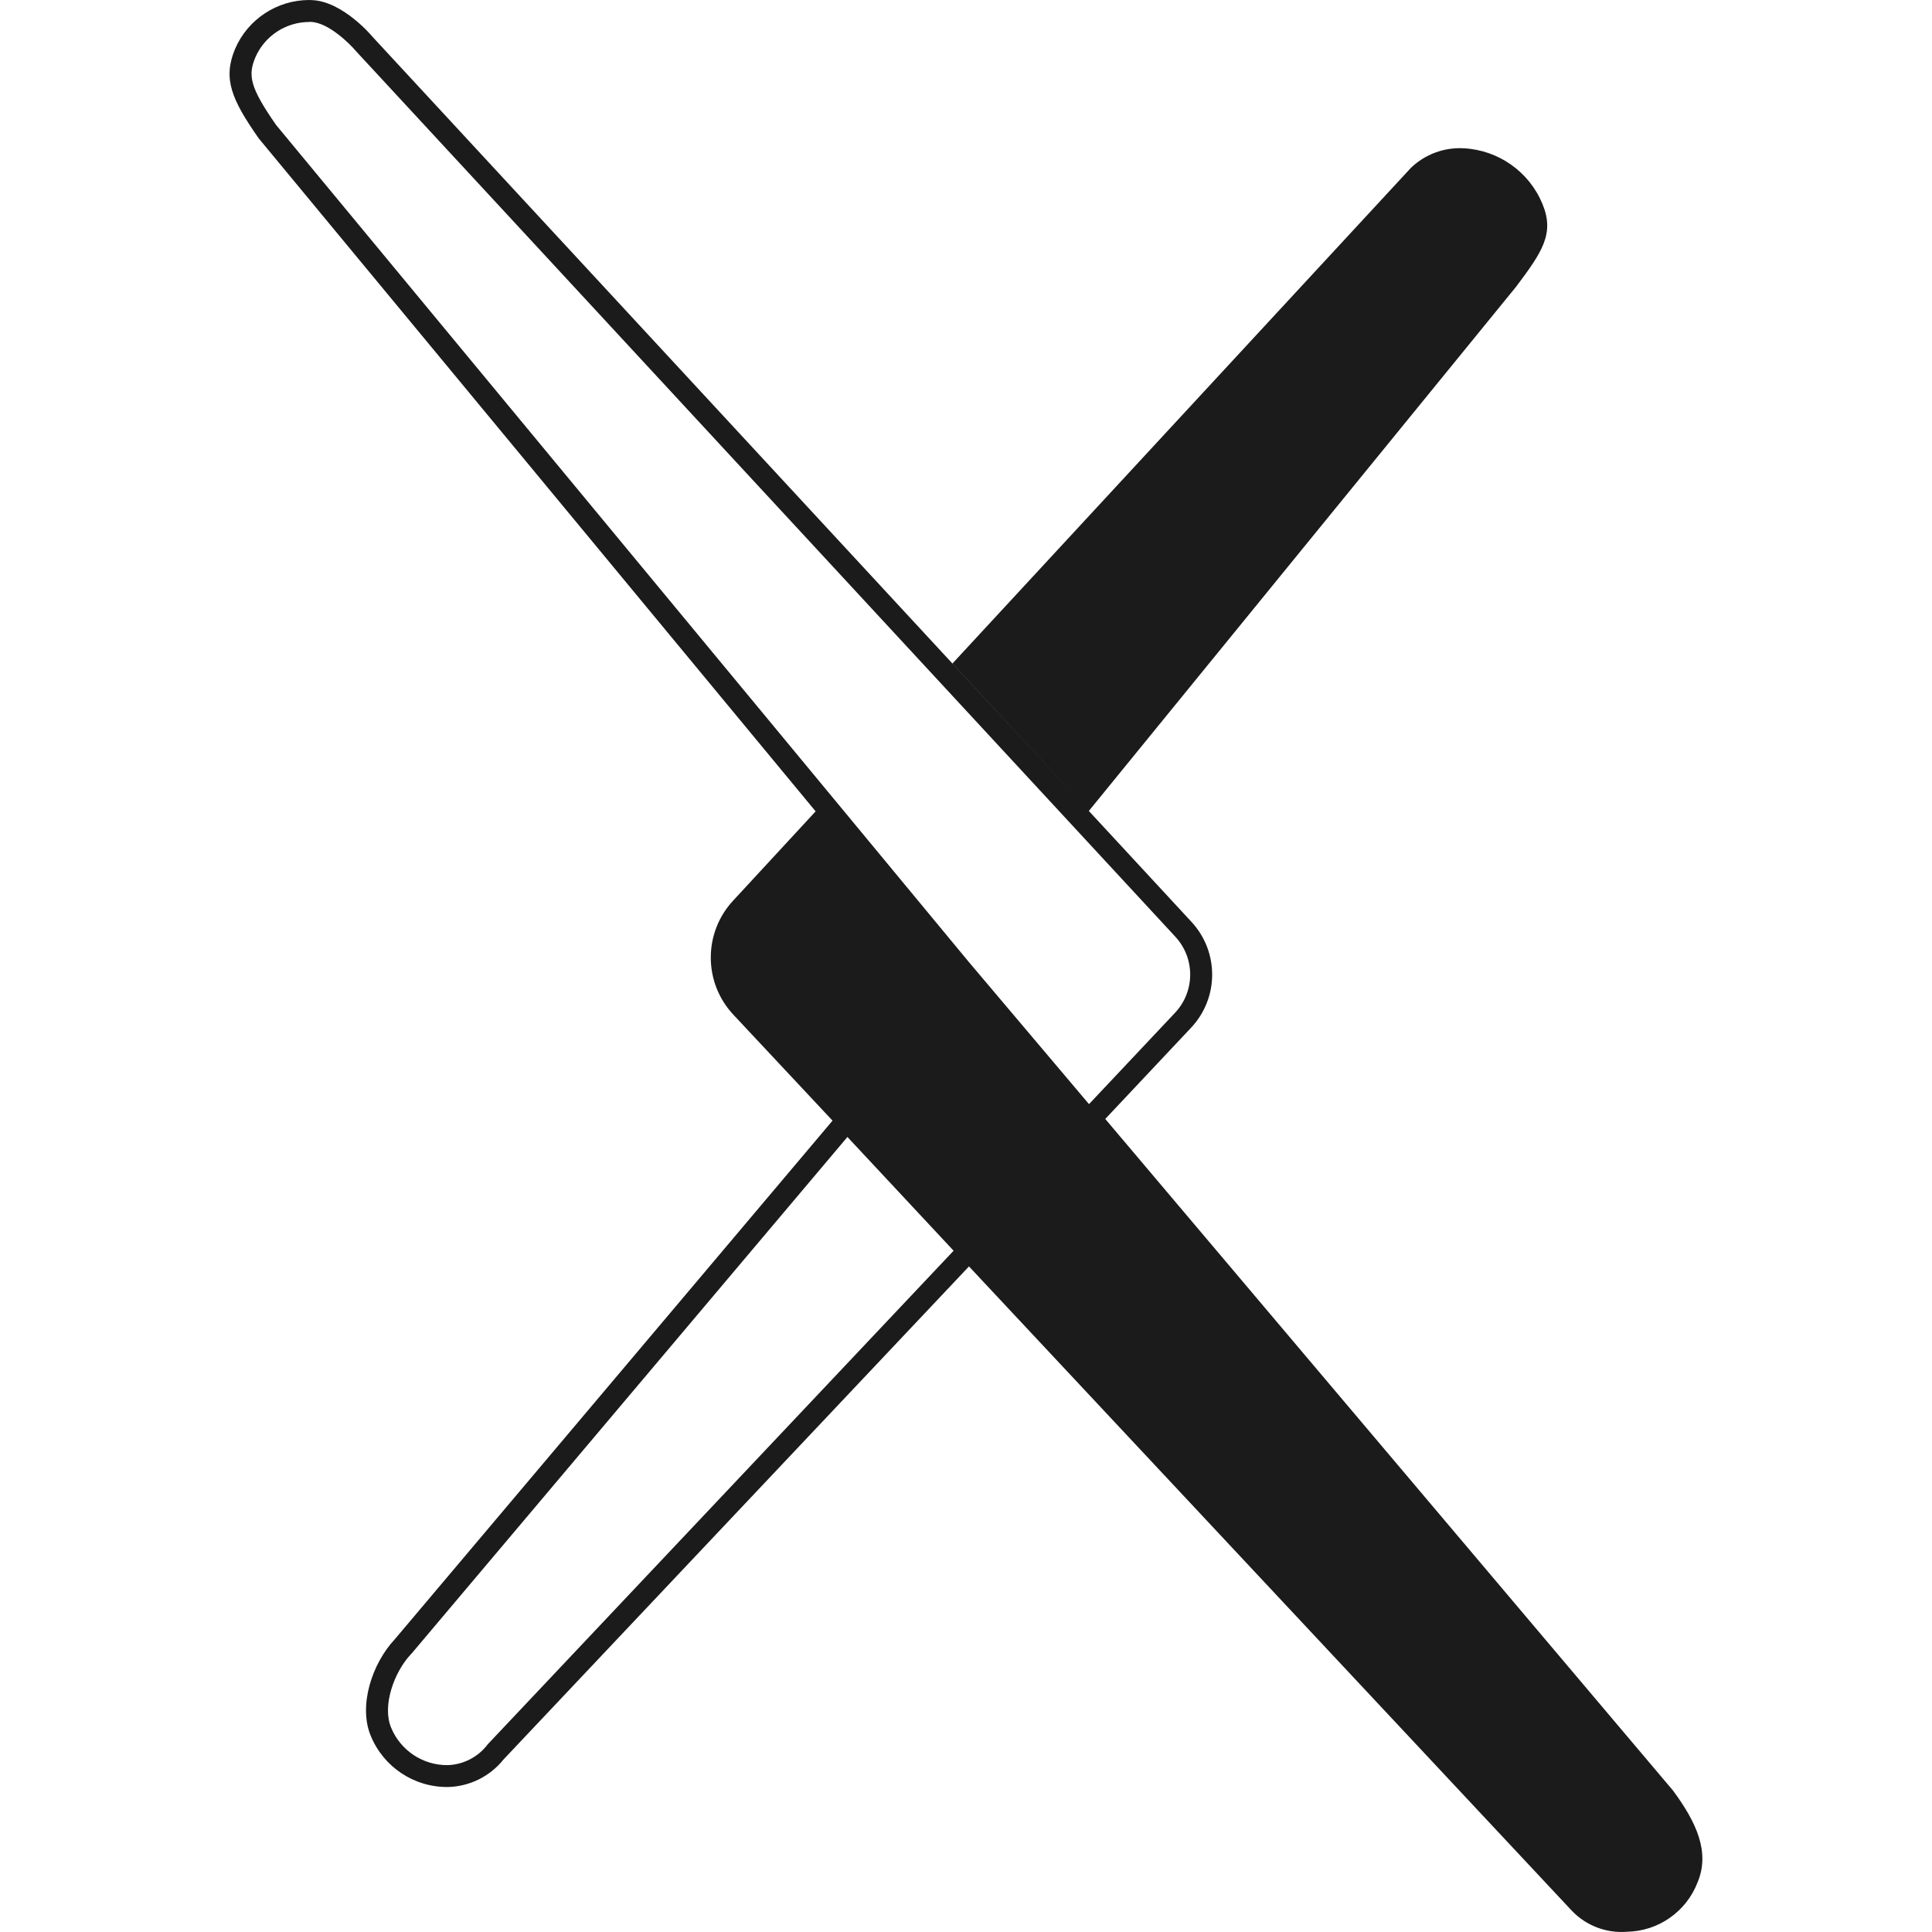
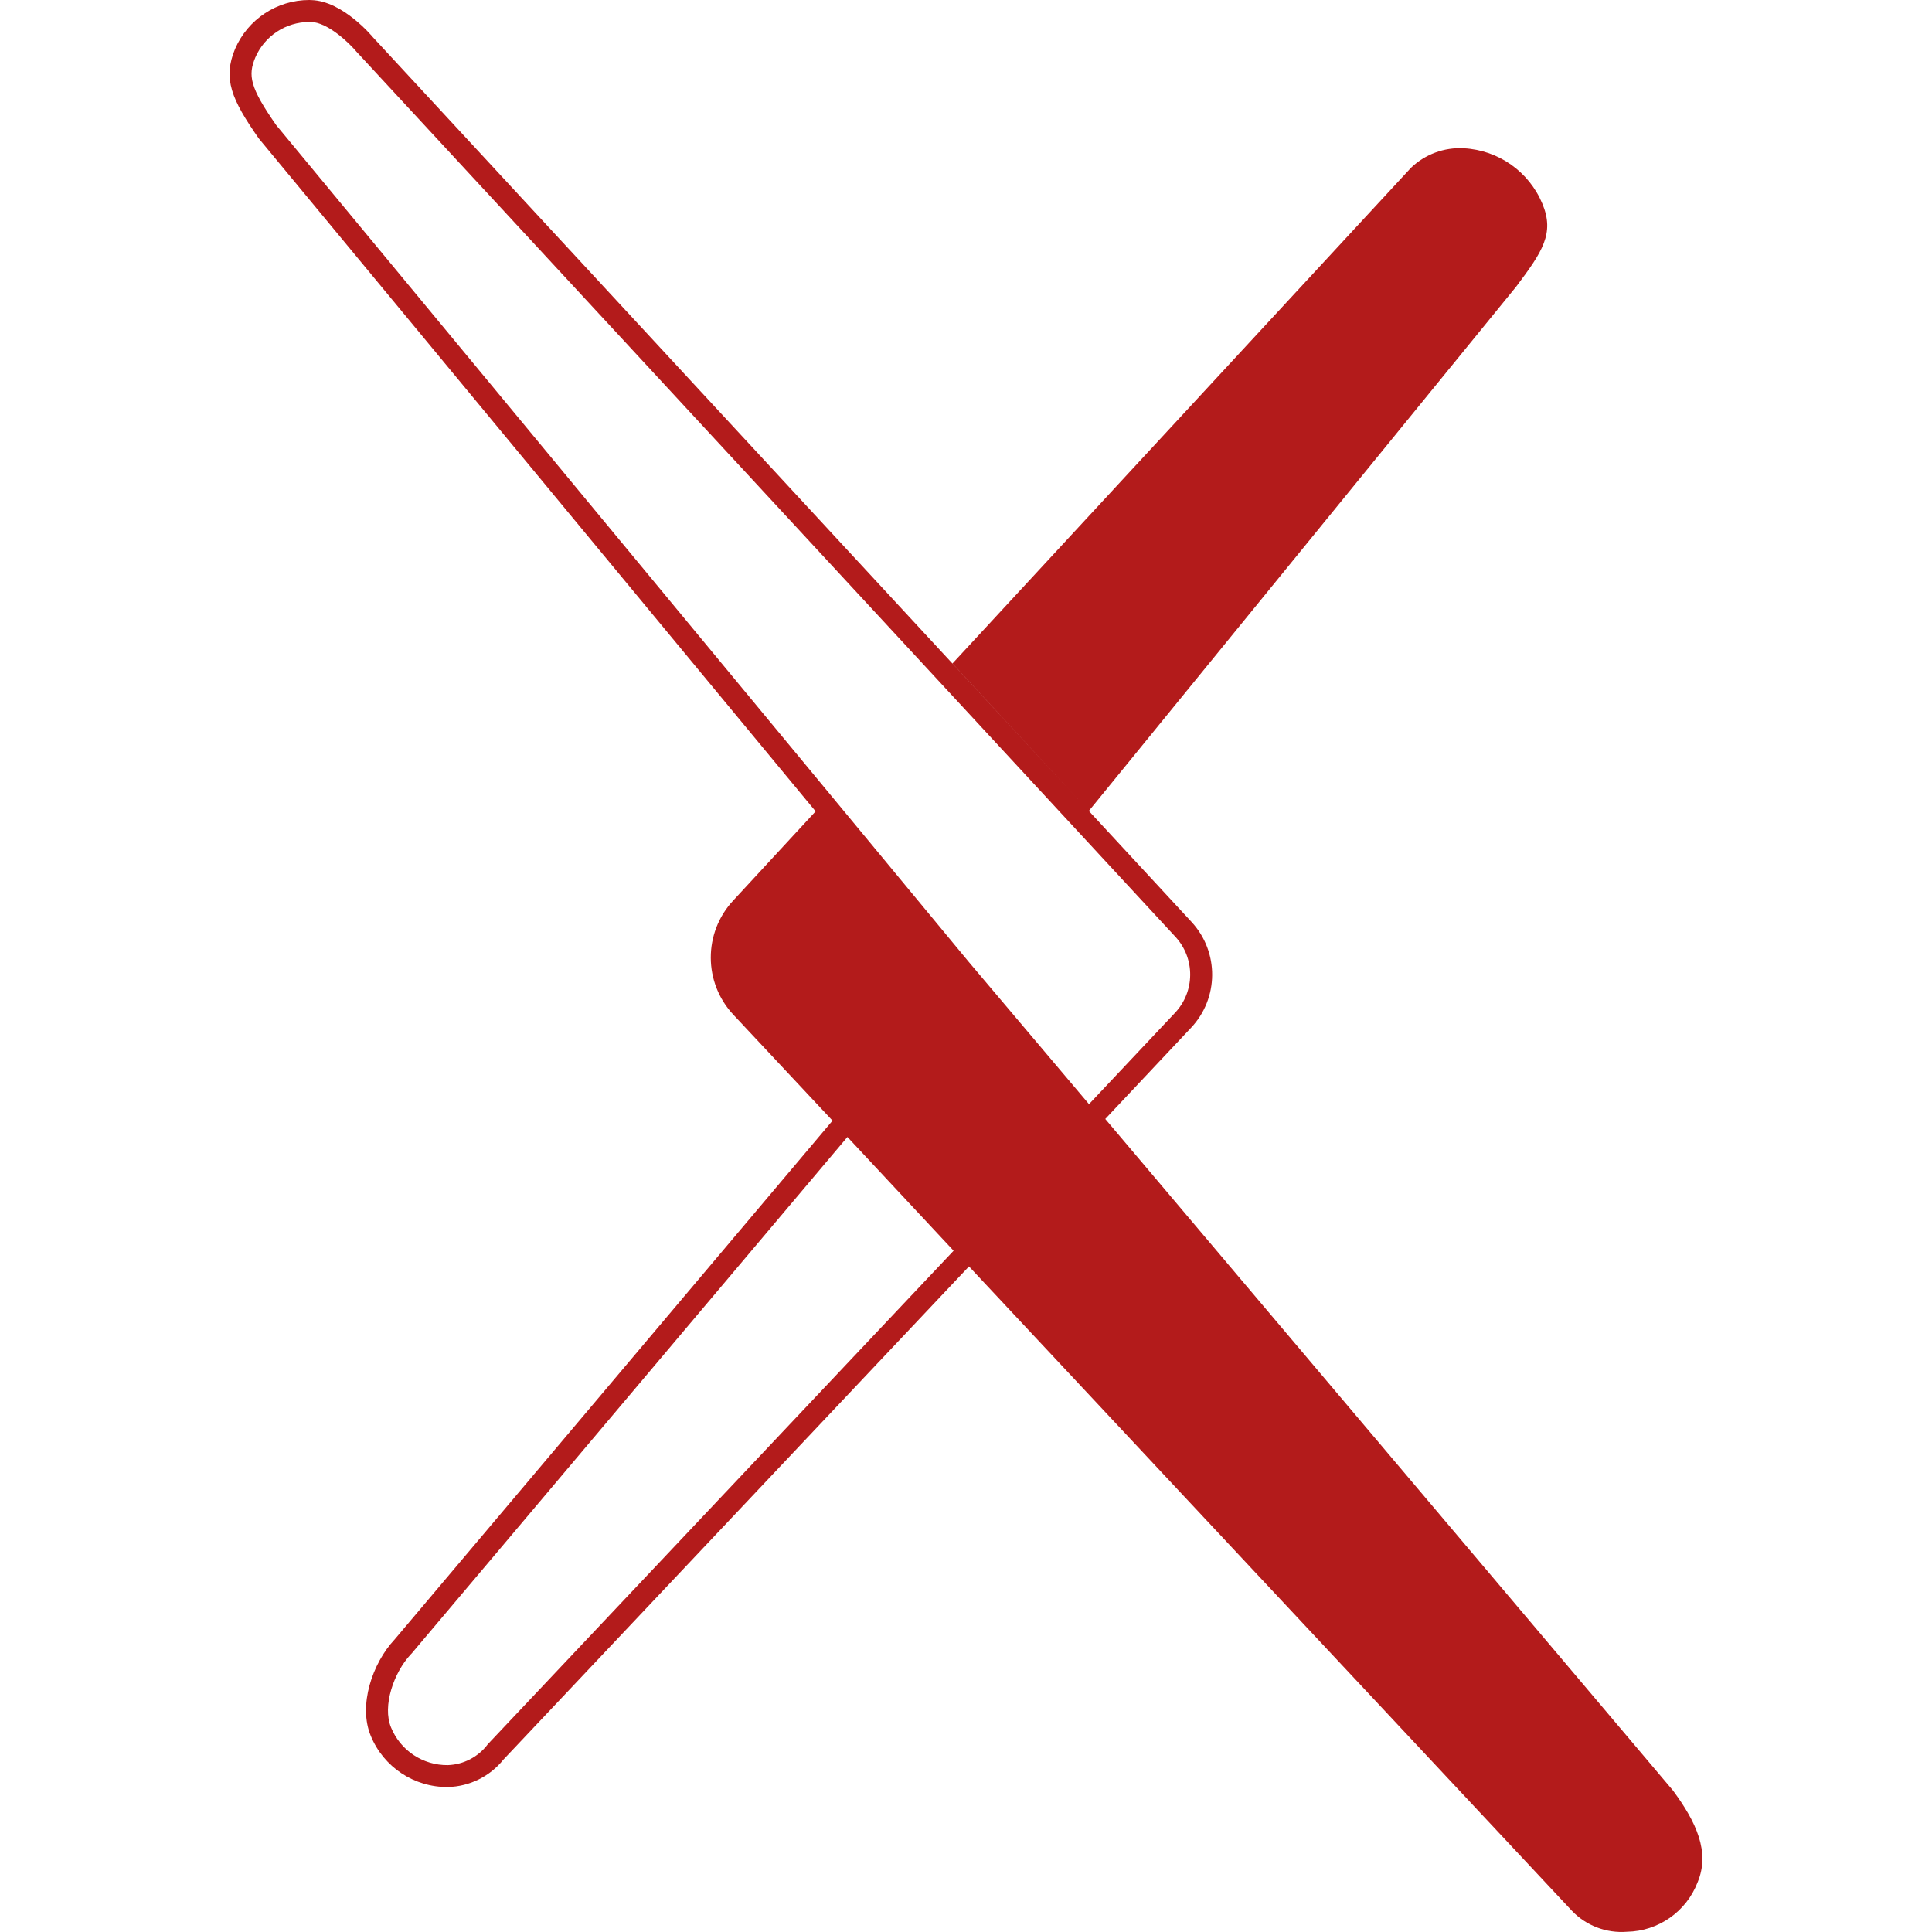
- <svg xmlns="http://www.w3.org/2000/svg" fill="#1b1b1b" role="img" viewBox="0 0 24 24">
+ <svg xmlns="http://www.w3.org/2000/svg" fill="#B31B1B" role="img" viewBox="0 0 24 24">
  <path d="M3.842 0a1.004 1.004 0 0 0-.922.608c-.154.369-.044.627.294 1.111l6.918 8.36-1.022 1.106a1.039 1.039 0 0 0 .003 1.423l1.229 1.313-5.439 6.444c-.28.299-.454.823-.297 1.199a1.025 1.025 0 0 0 .959.635.913.913 0 0 0 .689-.341l5.783-6.126 7.49 8.005a.853.853 0 0 0 .683.26.958.958 0 0 0 .878-.614c.158-.377-.017-.75-.306-1.141l-7.052-8.342 1.063-1.13a.963.963 0 0 0 .009-1.317L4.634.464s-.373-.454-.768-.463zm0 .272h.017c.218.005.487.272.564.364l.005.006.005.005 10.169 10.991a.692.692 0 0 1-.007.945l-1.067 1.133-1.498-1.772-8.599-10.39c-.329-.472-.352-.618-.259-.841a.731.731 0 0 1 .67-.44Zm14.341 1.57a.877.877 0 0 0-.655.242l-5.696 6.158 1.694 1.832 5.309-6.514c.325-.433.479-.66.325-1.029a1.121 1.121 0 0 0-.976-.689zm-7.656 12.282 1.319 1.413-5.786 6.13a.649.649 0 0 1-.496.26.752.752 0 0 1-.706-.467c-.112-.268.036-.686.244-.908l.005-.005.005-.005z" />
</svg>
